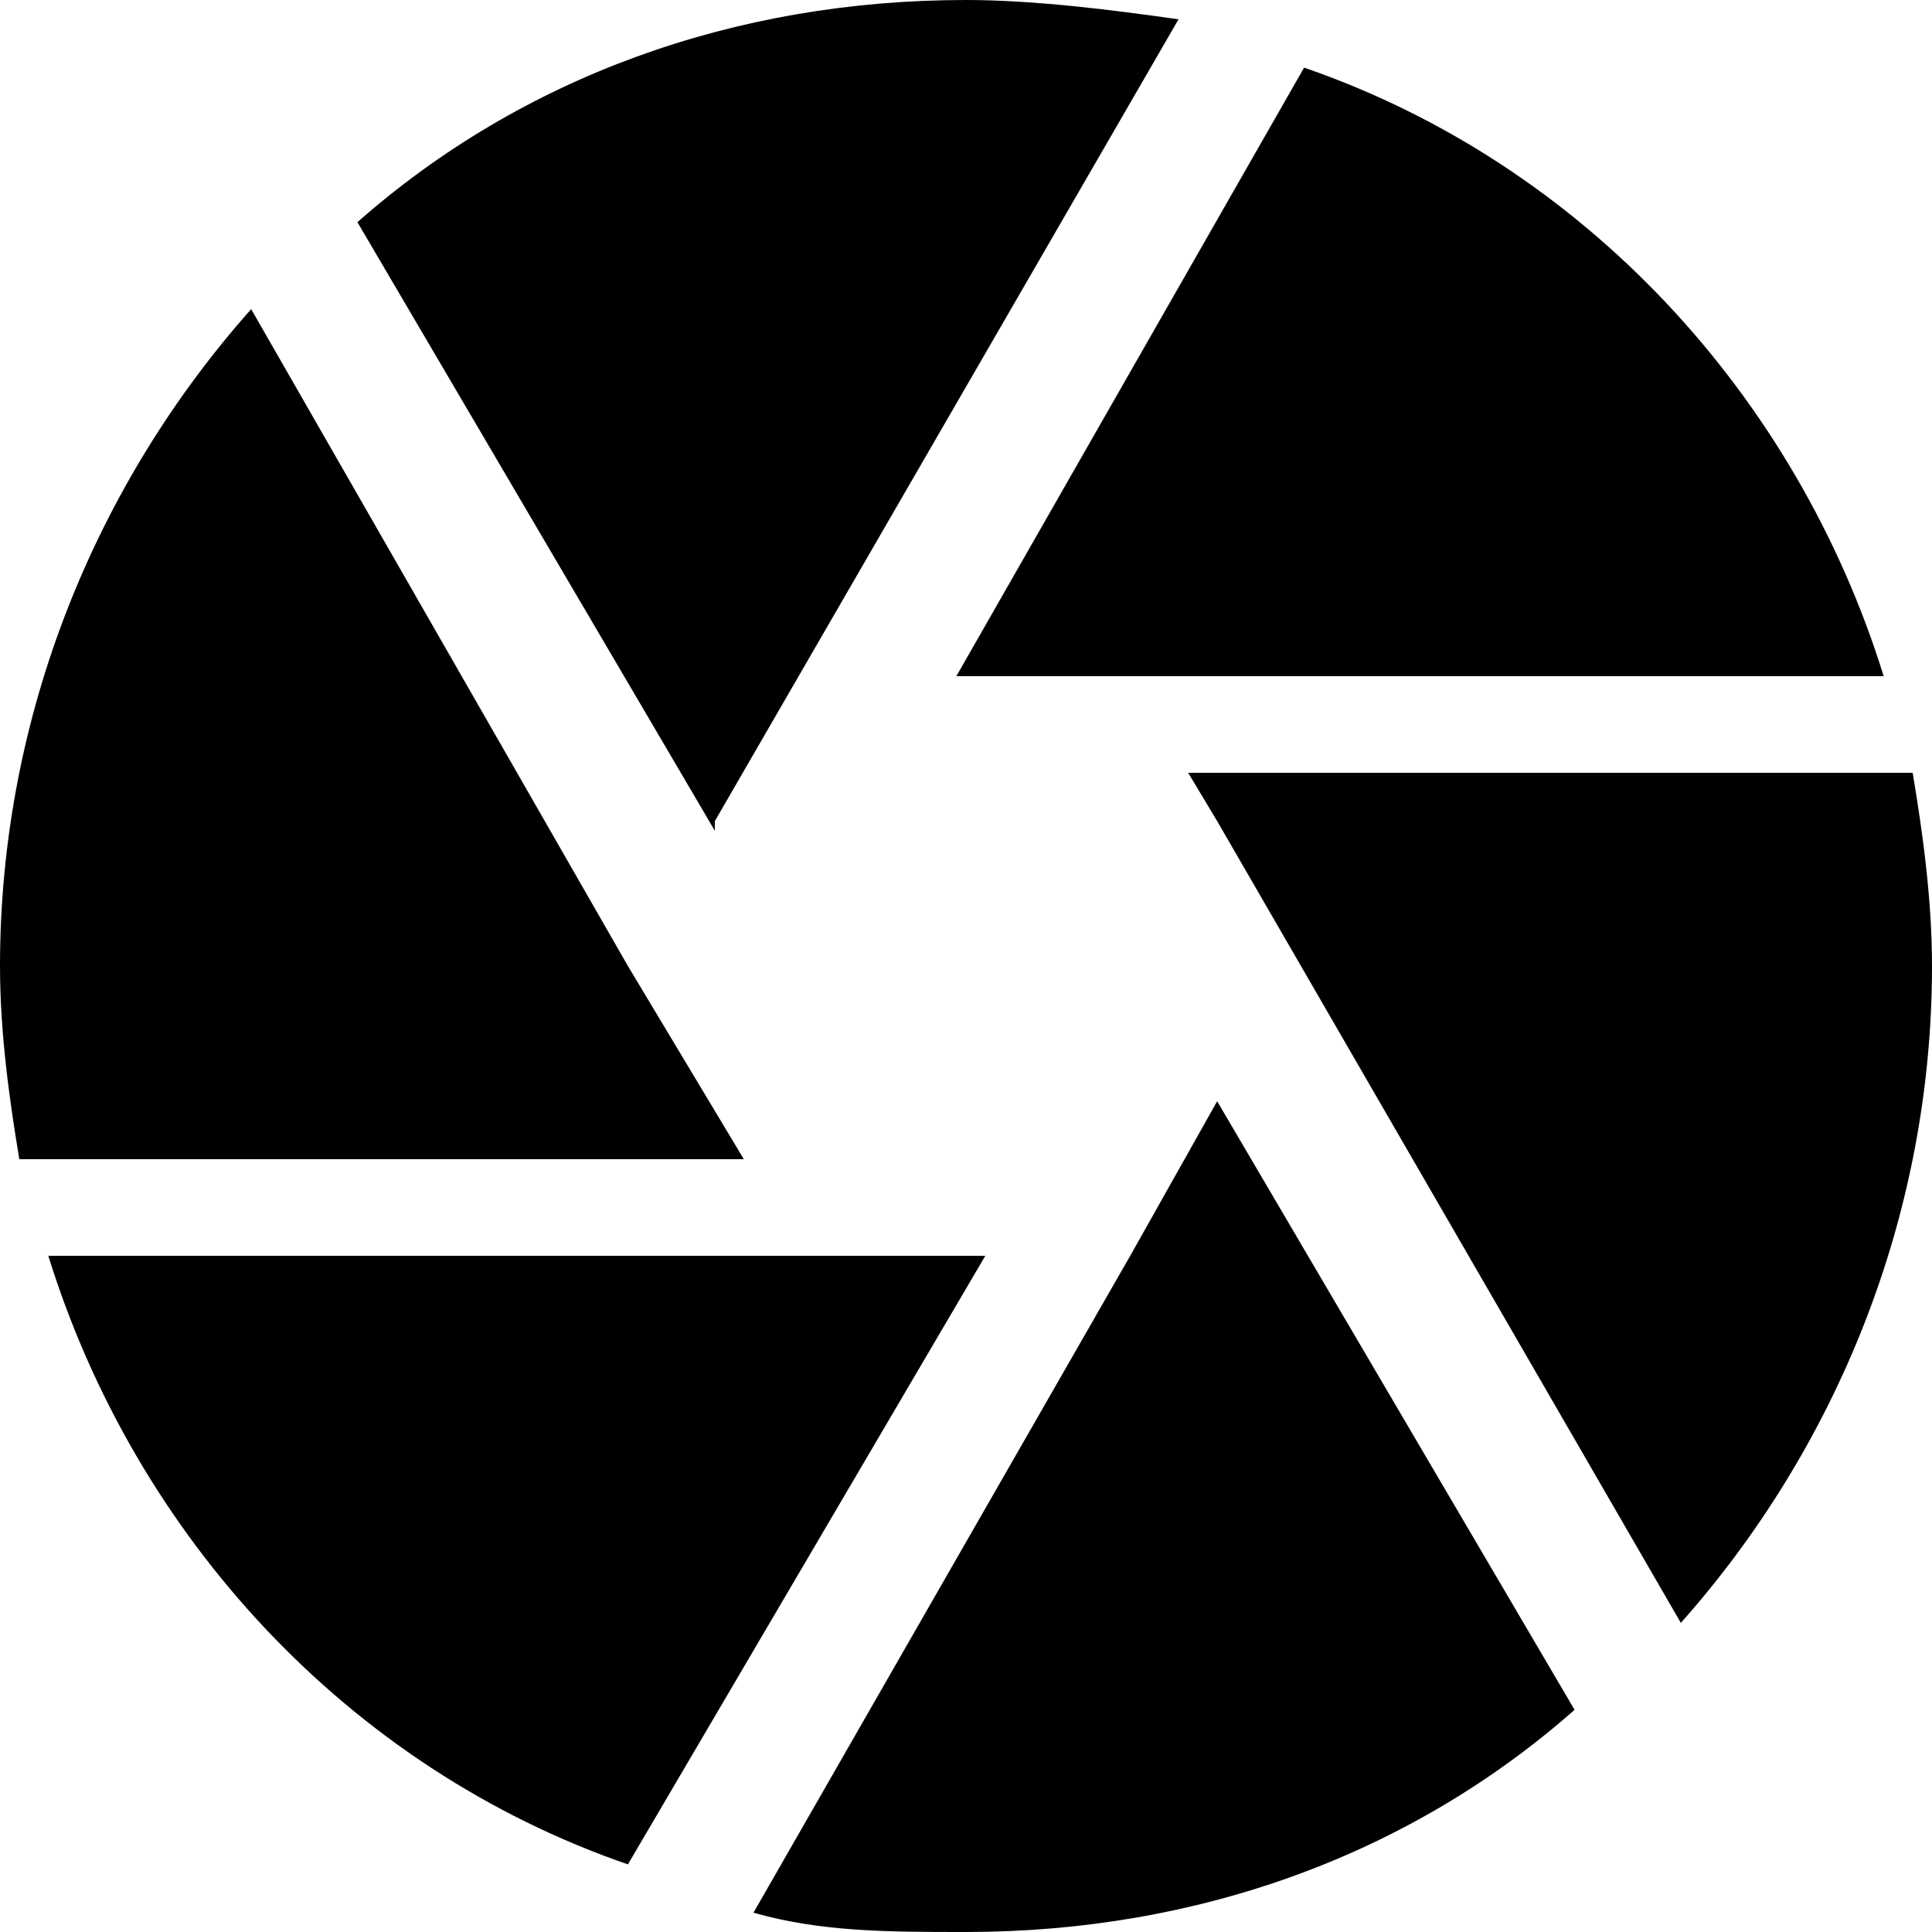
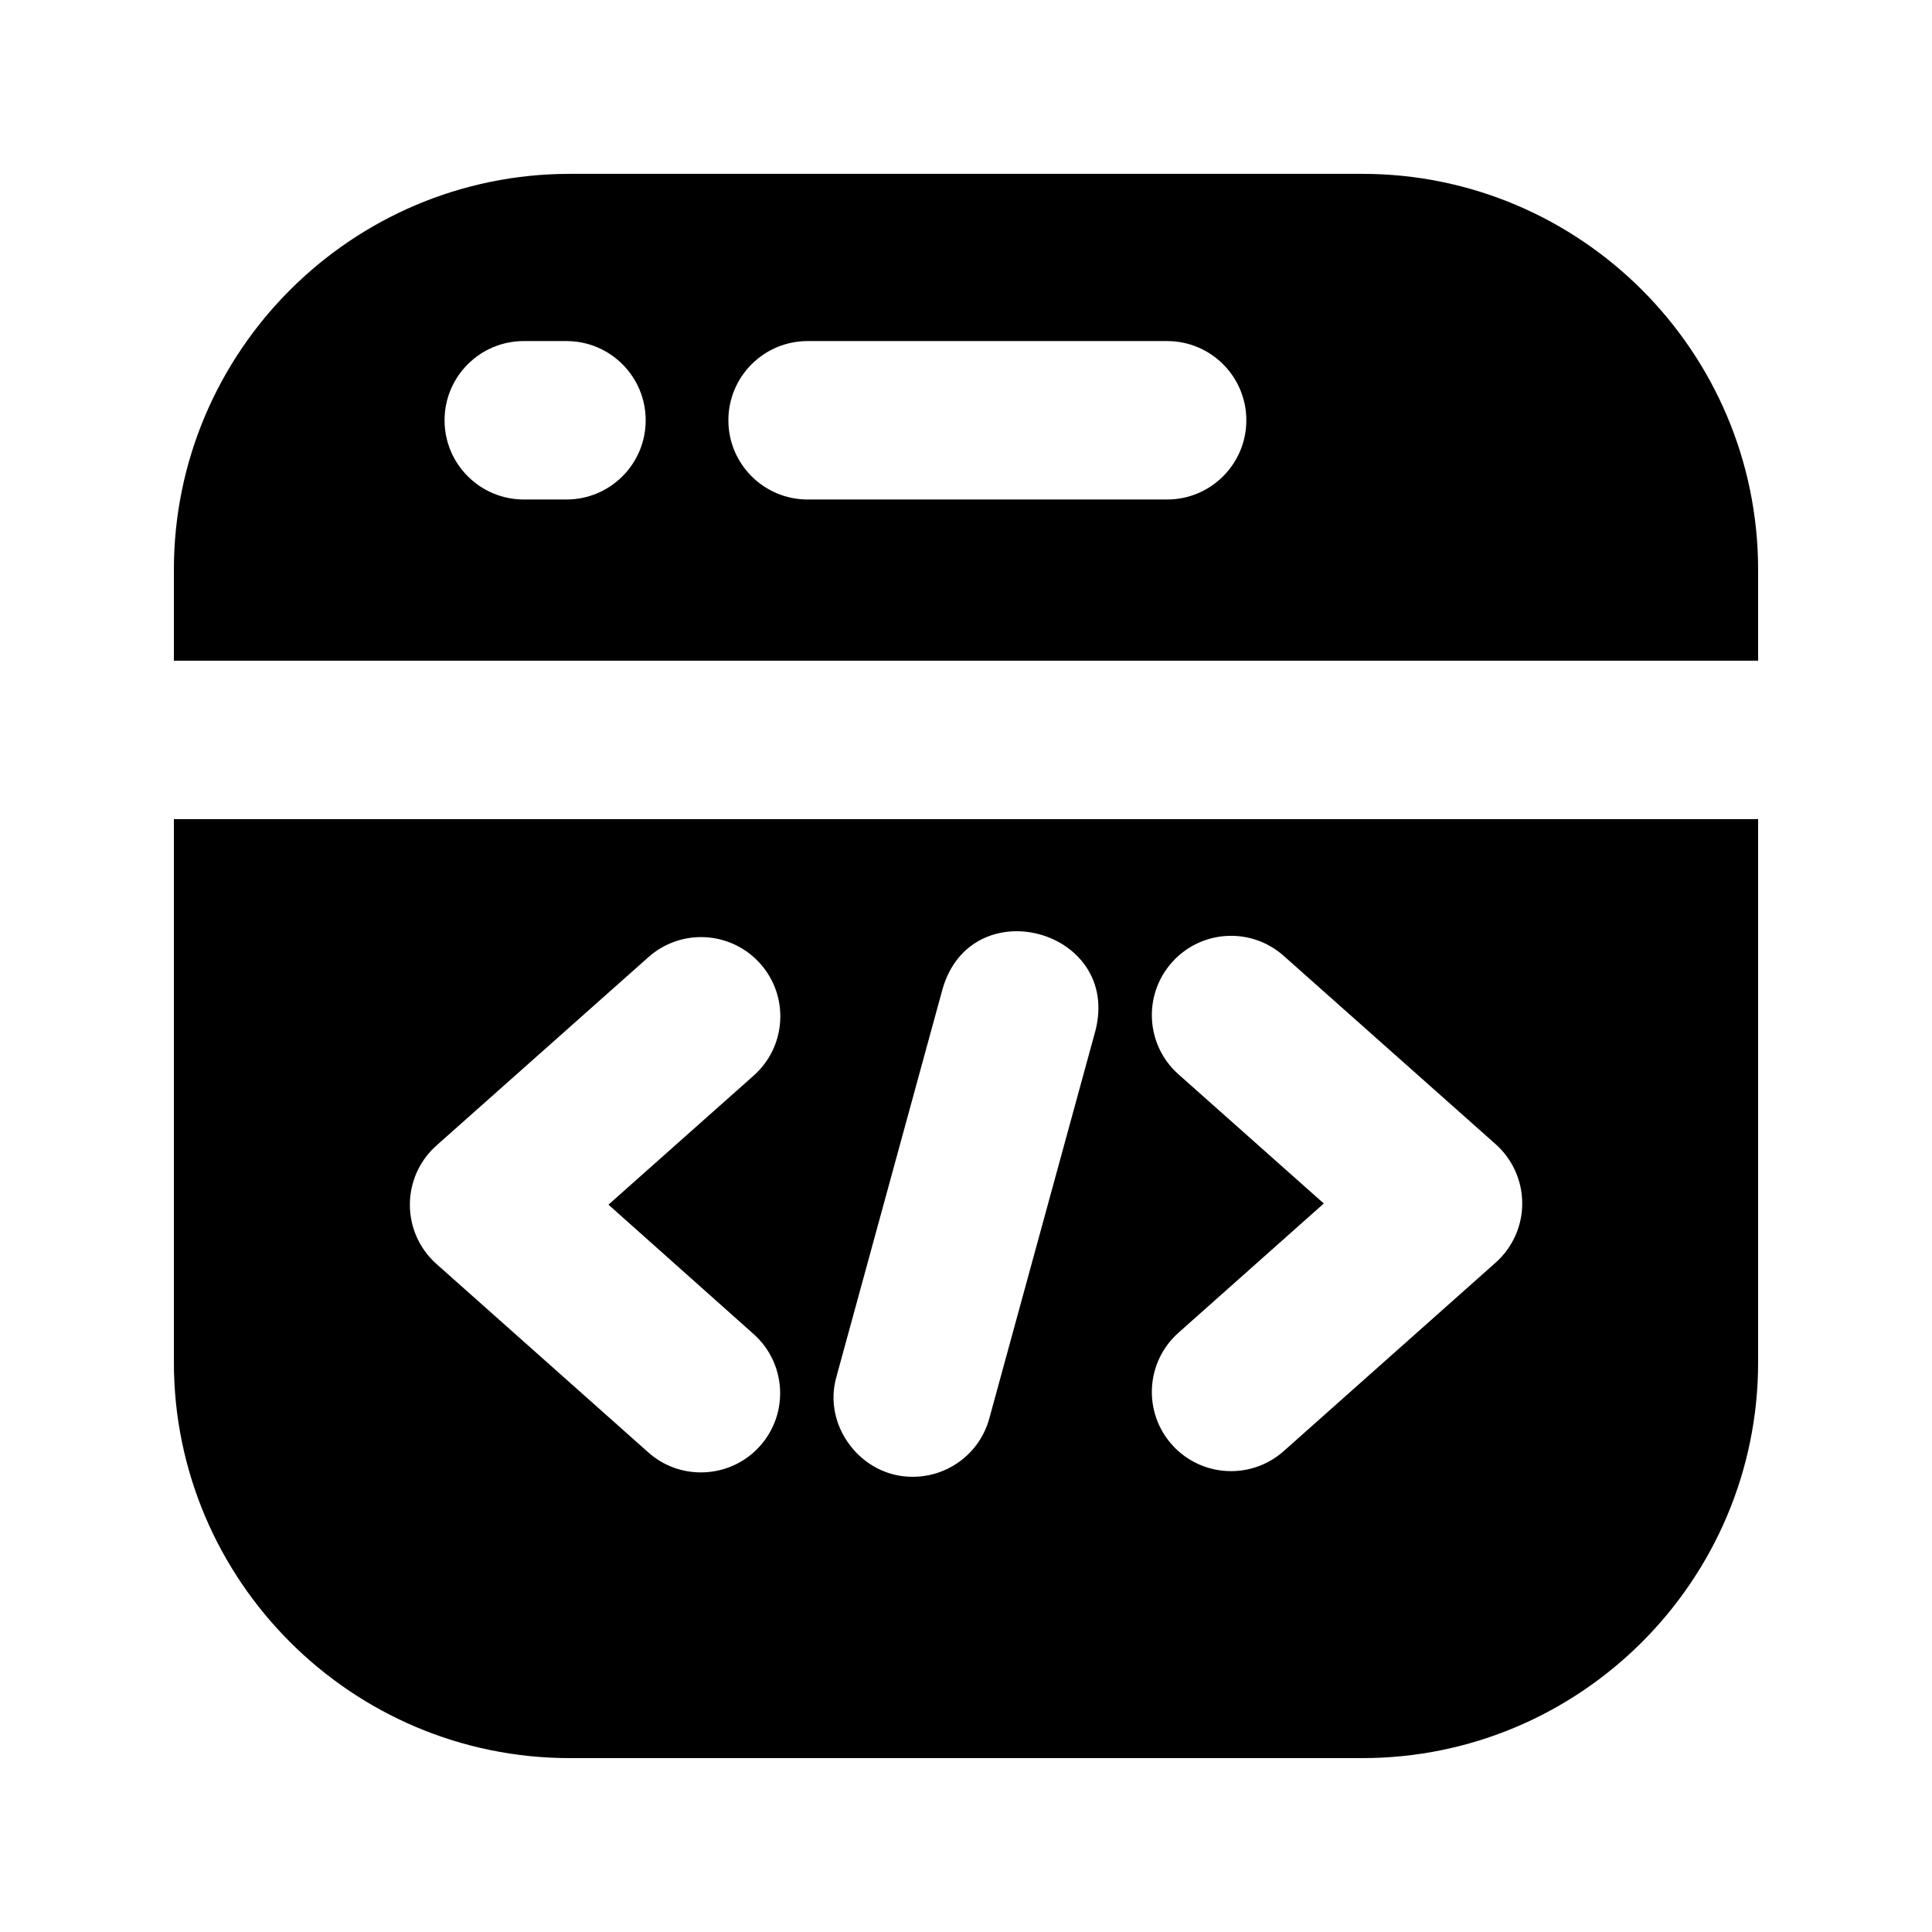
- <svg xmlns="http://www.w3.org/2000/svg" version="1.1" id="Capa_1" x="0px" y="0px" width="510px" height="510px" viewBox="0 0 510 510" style="enable-background:new 0 0 510 510;" xml:space="preserve">
+ <svg xmlns="http://www.w3.org/2000/svg" fill="#000000" width="800px" height="800px" version="1.1" viewBox="144 144 512 512">
  <g>
-     <g id="camera">
-       <path d="M188.7,216.75L311.1,5.1C293.25,2.55,272.85,0,255,0C193.8,0,137.7,20.4,94.35,58.65L188.7,219.3V216.75z M497.25,178.5    c-22.95-73.95-79.05-135.15-153-160.65l-91.8,160.65H497.25z M504.9,204H313.65l7.649,12.75L443.7,428.4    C484.5,382.5,510,321.3,510,255C510,237.15,507.45,219.3,504.9,204z M165.75,255L66.3,81.6C25.5,127.5,0,188.7,0,255    c0,17.85,2.55,35.7,5.1,51h191.25L165.75,255z M12.75,331.5c22.95,73.95,79.05,135.15,153,160.65L260.1,331.5H12.75L12.75,331.5z     M298.35,331.5L198.9,504.9c17.85,5.1,35.7,5.1,56.1,5.1c61.2,0,117.3-20.4,160.65-58.65L321.3,290.7L298.35,331.5z" />
-     </g>
+     <path d="m190.08 361.08v143.92c0 57.855 47.086 104.92 104.96 104.92h209.96c57.855 0 104.92-47.062 104.92-104.92v-143.92zm153.62 136.45c8.668 7.703 9.445 20.973 1.742 29.641-4.137 4.66-9.91 7.031-15.703 7.031-4.953 0-9.949-1.742-13.938-5.312l-56.152-49.941c-4.473-3.969-7.031-9.676-7.031-15.68s2.562-11.715 7.055-15.703l56.176-49.918c8.668-7.703 21.914-6.926 29.641 1.742 7.703 8.668 6.926 21.938-1.742 29.641l-38.5 34.219zm90.602-80.398-28.129 102.78c-2.562 9.32-11 15.449-20.238 15.449-13.582 0.148-24.059-13.434-20.258-26.555l28.129-102.78c7.707-26.473 47.34-15.66 40.496 11.105zm106.05 61.484-56.152 49.941c-3.988 3.547-8.984 5.312-13.938 5.312-5.793 0-11.547-2.371-15.703-7.031-7.703-8.668-6.926-21.938 1.742-29.641l38.52-34.258-38.52-34.238c-8.668-7.703-9.445-20.973-1.742-29.641 7.703-8.668 20.949-9.469 29.641-1.742l56.176 49.918c4.473 3.988 7.031 9.699 7.031 15.703 0 6-2.582 11.707-7.055 15.676z" />
+     <path d="m609.92 319.09v-24.078c0-57.852-47.062-104.94-104.92-104.94h-209.96c-57.875 0-104.96 47.086-104.96 104.94v24.078zm-251.9-84.703h95.281c11.586 0 20.992 9.406 20.992 20.992 0 11.586-9.406 20.992-20.992 20.992h-95.281c-11.586 0-20.992-9.406-20.992-20.992 0-11.586 9.402-20.992 20.992-20.992zm-75.215 0h11.316c11.586 0 20.992 9.406 20.992 20.992 0 11.586-9.406 20.992-20.992 20.992h-11.316c-11.586 0-20.992-9.406-20.992-20.992 0-11.586 9.383-20.992 20.992-20.992z" />
  </g>
-   <g>
- </g>
-   <g>
- </g>
-   <g>
- </g>
-   <g>
- </g>
-   <g>
- </g>
-   <g>
- </g>
-   <g>
- </g>
-   <g>
- </g>
-   <g>
- </g>
-   <g>
- </g>
-   <g>
- </g>
-   <g>
- </g>
-   <g>
- </g>
-   <g>
- </g>
-   <g>
- </g>
</svg>
